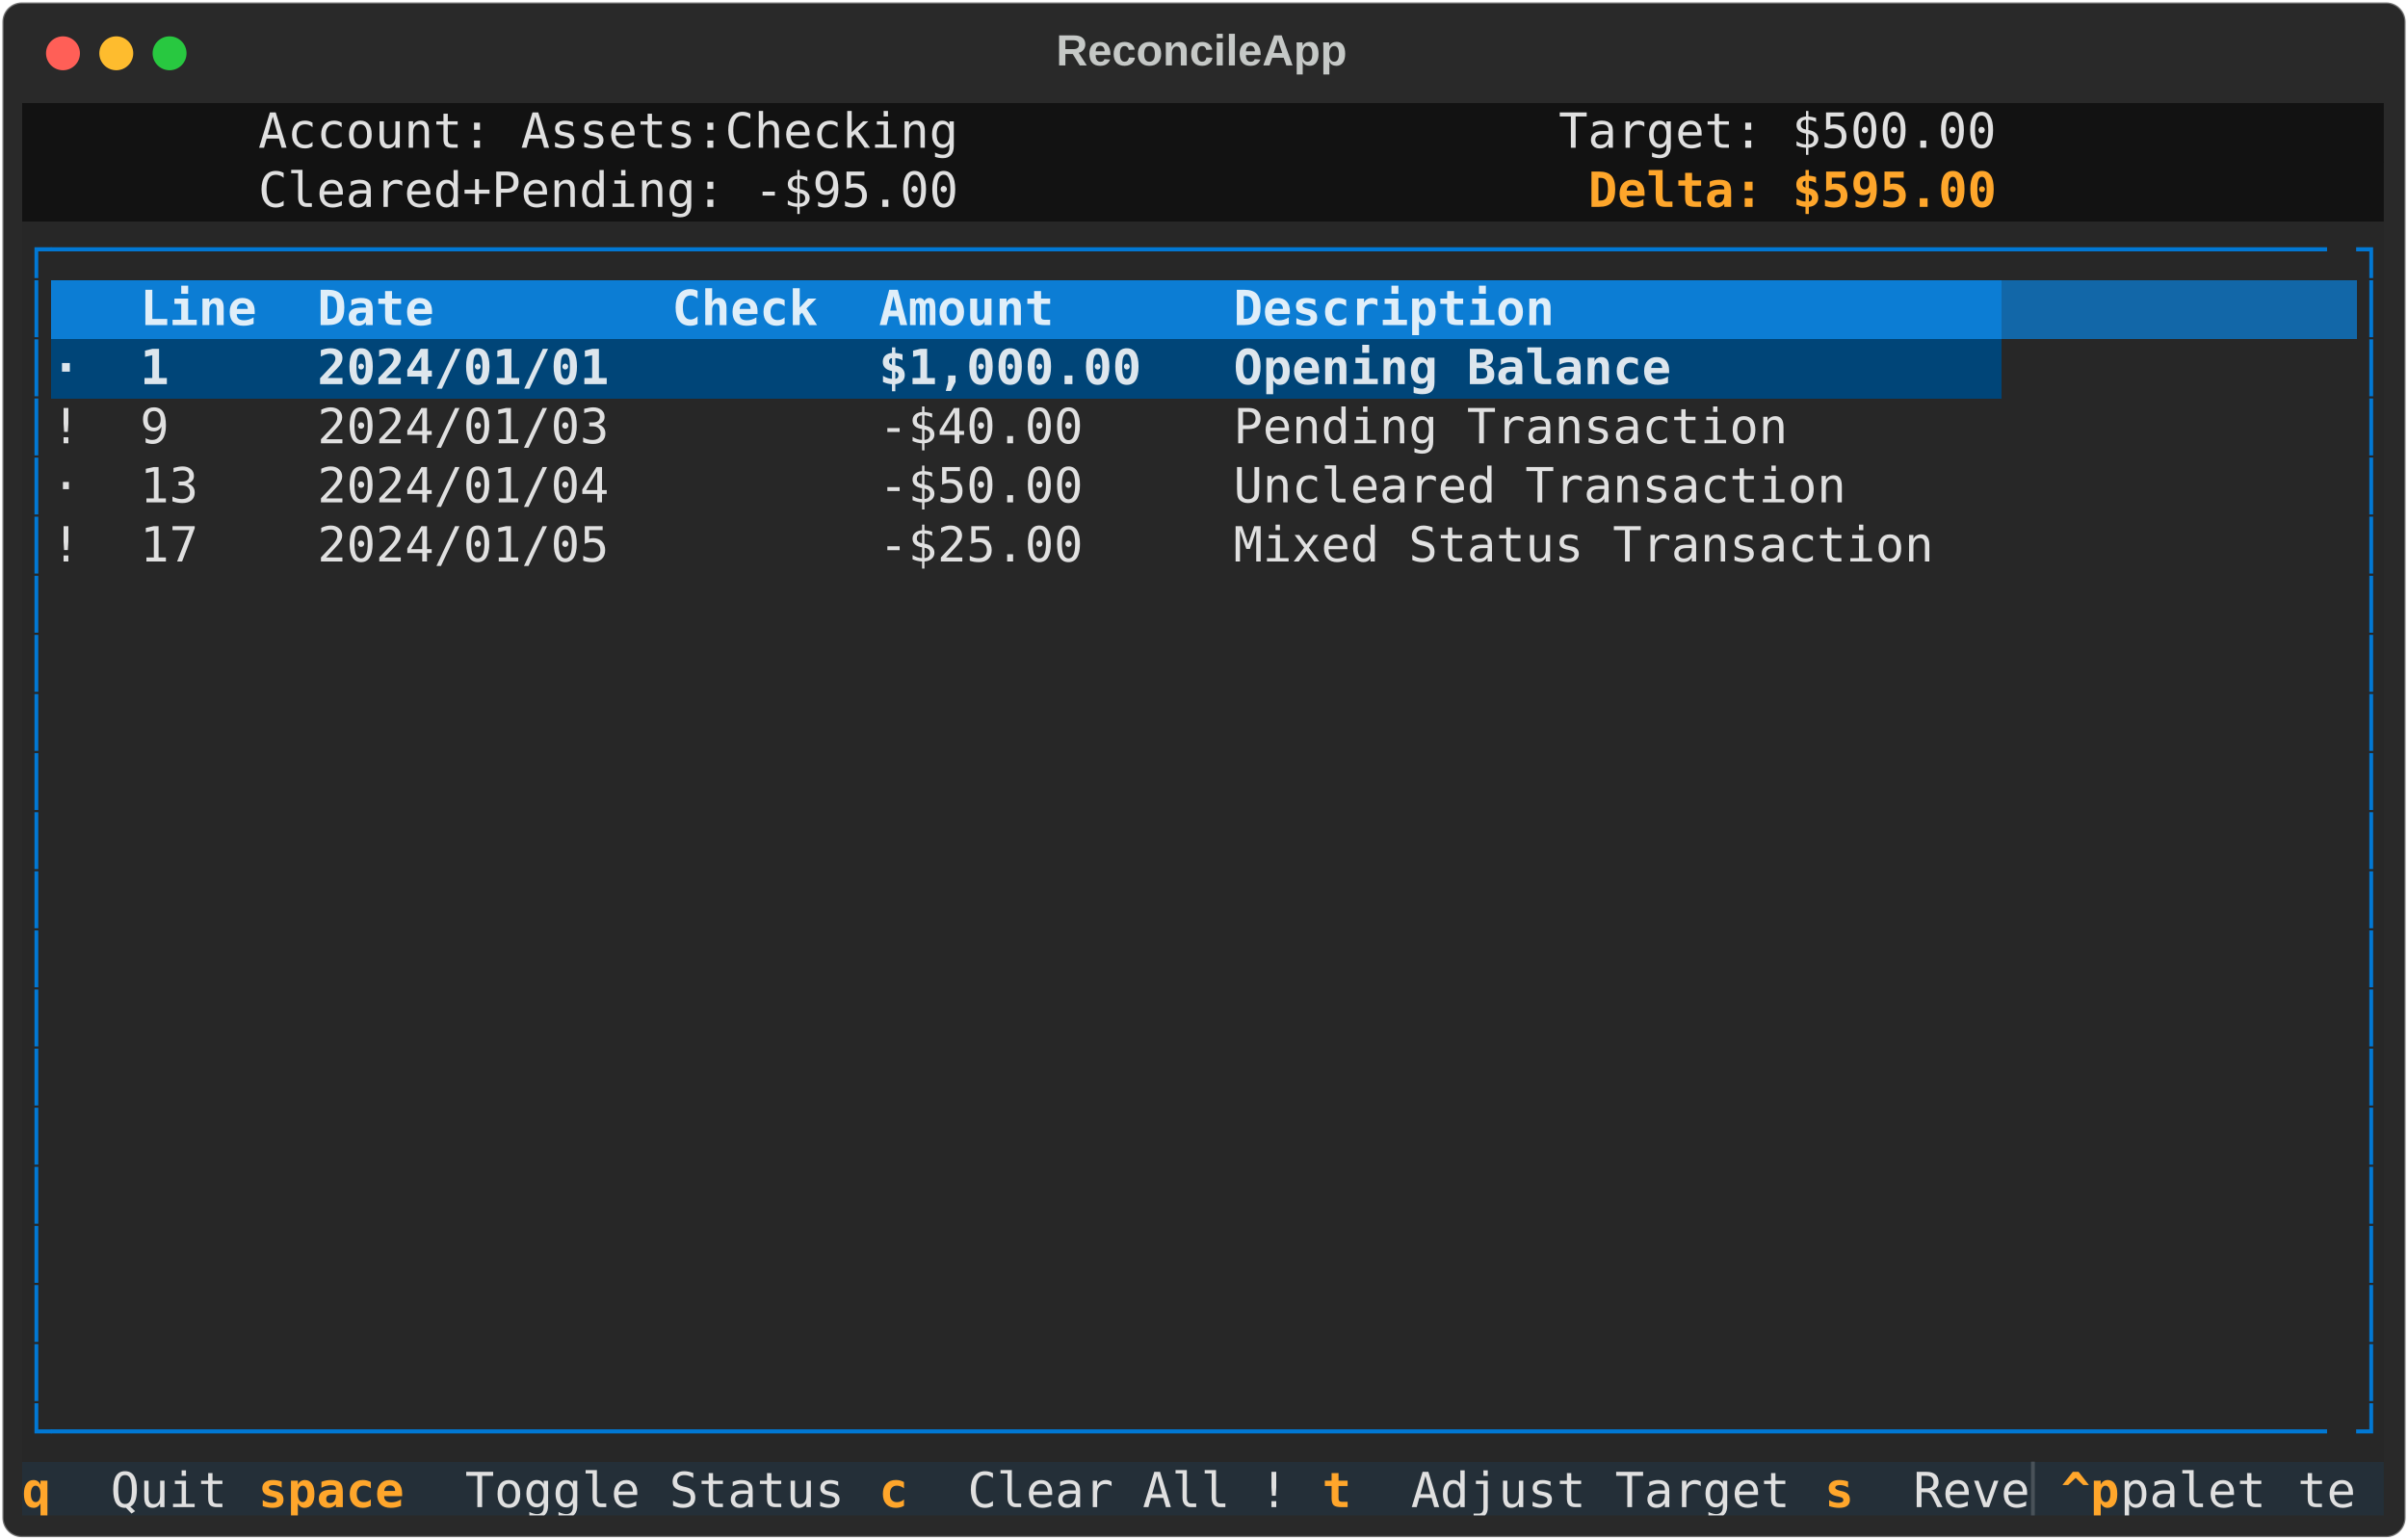
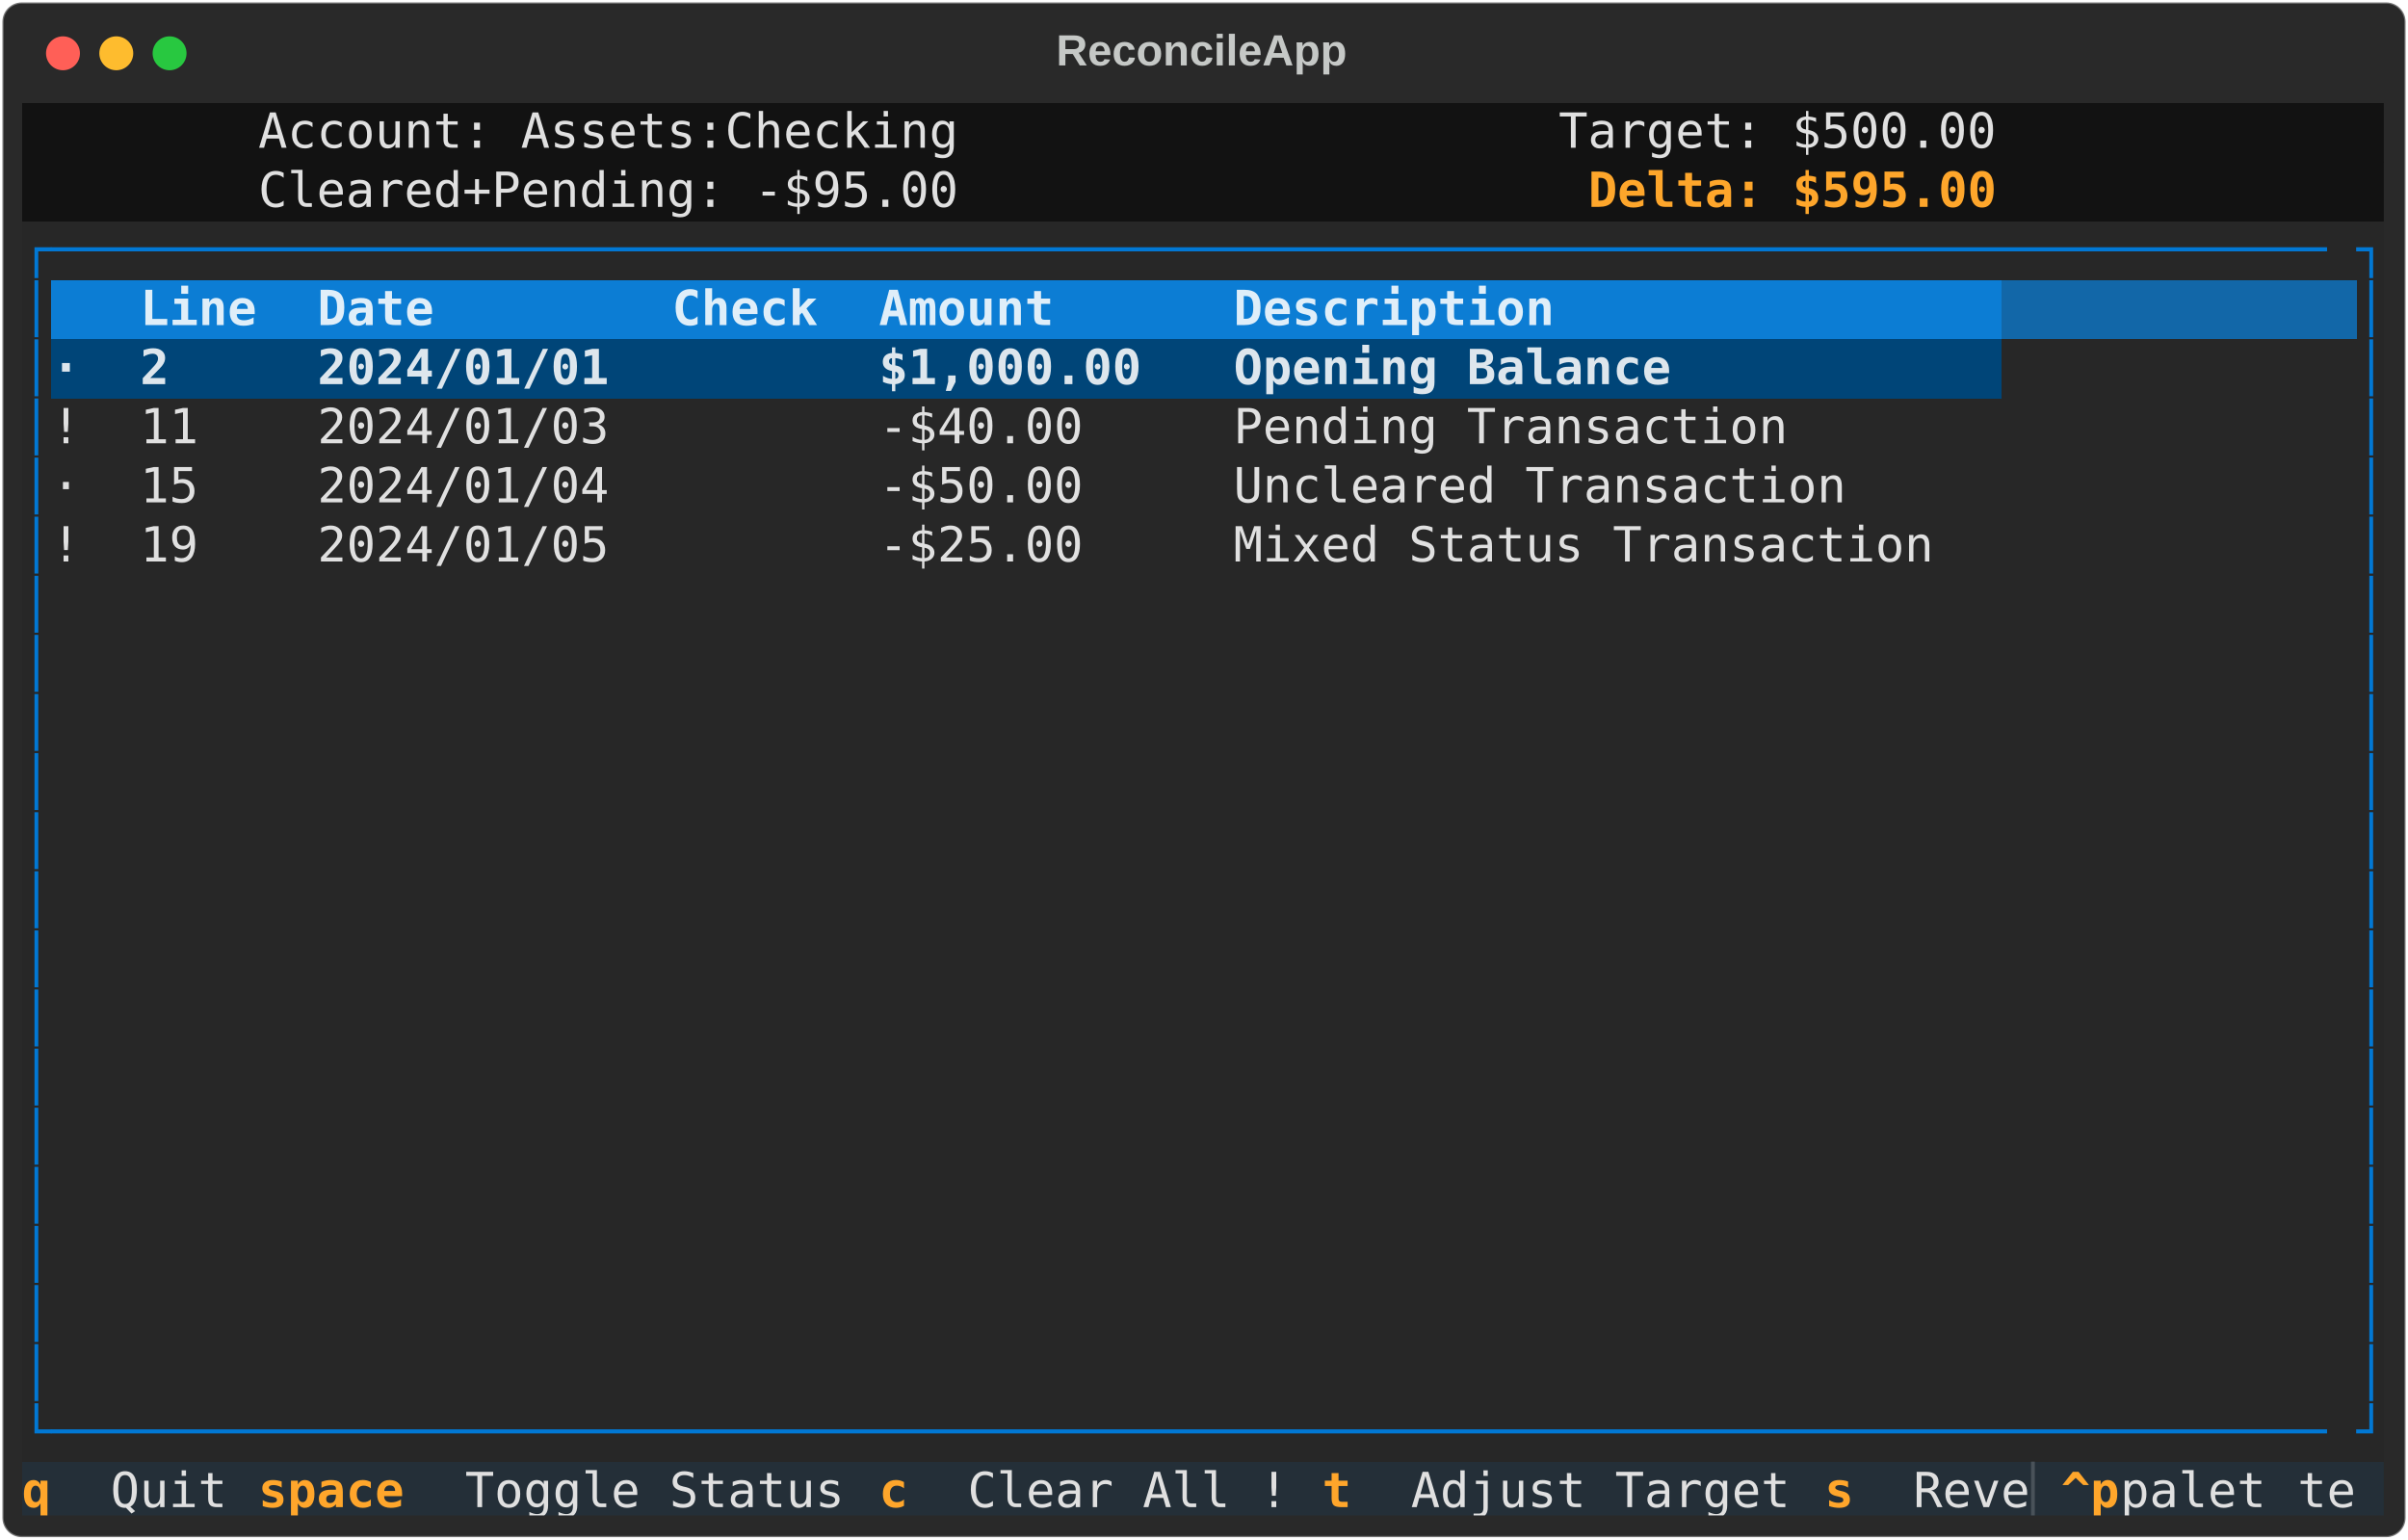
<svg xmlns="http://www.w3.org/2000/svg" class="rich-terminal" viewBox="0 0 994 635.6">
  <style>

    @font-face {
        font-family: "Fira Code";
        src: local("FiraCode-Regular"),
                url("https://cdnjs.cloudflare.com/ajax/libs/firacode/6.2.0/woff2/FiraCode-Regular.woff2") format("woff2"),
                url("https://cdnjs.cloudflare.com/ajax/libs/firacode/6.2.0/woff/FiraCode-Regular.woff") format("woff");
        font-style: normal;
        font-weight: 400;
    }
    @font-face {
        font-family: "Fira Code";
        src: local("FiraCode-Bold"),
                url("https://cdnjs.cloudflare.com/ajax/libs/firacode/6.2.0/woff2/FiraCode-Bold.woff2") format("woff2"),
                url("https://cdnjs.cloudflare.com/ajax/libs/firacode/6.2.0/woff/FiraCode-Bold.woff") format("woff");
        font-style: bold;
        font-weight: 700;
    }

    .terminal-matrix {
        font-family: Fira Code, monospace;
        font-size: 20px;
        line-height: 24.4px;
        font-variant-east-asian: full-width;
    }

    .terminal-title {
        font-size: 18px;
        font-weight: bold;
        font-family: arial;
    }

    .terminal-r1 { fill: #c5c8c6 }
.terminal-r2 { fill: #e0e0e0 }
.terminal-r3 { fill: #fea62b;font-weight: bold }
.terminal-r4 { fill: #0178d4 }
.terminal-r5 { fill: #dfeef9;font-weight: bold }
.terminal-r6 { fill: #dfeef9 }
.terminal-r7 { fill: #dde6ed;font-weight: bold }
.terminal-r8 { fill: #ffa62b;font-weight: bold }
.terminal-r9 { fill: #495259 }
    </style>
  <defs>
    <clipPath id="terminal-clip-terminal">
      <rect x="0" y="0" width="975.0" height="584.6" />
    </clipPath>
    <clipPath id="terminal-line-0">
      <rect x="0" y="1.5" width="976" height="24.65" />
    </clipPath>
    <clipPath id="terminal-line-1">
      <rect x="0" y="25.9" width="976" height="24.65" />
    </clipPath>
    <clipPath id="terminal-line-2">
      <rect x="0" y="50.3" width="976" height="24.65" />
    </clipPath>
    <clipPath id="terminal-line-3">
      <rect x="0" y="74.7" width="976" height="24.65" />
    </clipPath>
    <clipPath id="terminal-line-4">
      <rect x="0" y="99.1" width="976" height="24.65" />
    </clipPath>
    <clipPath id="terminal-line-5">
      <rect x="0" y="123.5" width="976" height="24.65" />
    </clipPath>
    <clipPath id="terminal-line-6">
      <rect x="0" y="147.9" width="976" height="24.65" />
    </clipPath>
    <clipPath id="terminal-line-7">
      <rect x="0" y="172.3" width="976" height="24.65" />
    </clipPath>
    <clipPath id="terminal-line-8">
      <rect x="0" y="196.7" width="976" height="24.65" />
    </clipPath>
    <clipPath id="terminal-line-9">
      <rect x="0" y="221.1" width="976" height="24.65" />
    </clipPath>
    <clipPath id="terminal-line-10">
      <rect x="0" y="245.5" width="976" height="24.65" />
    </clipPath>
    <clipPath id="terminal-line-11">
      <rect x="0" y="269.9" width="976" height="24.65" />
    </clipPath>
    <clipPath id="terminal-line-12">
      <rect x="0" y="294.3" width="976" height="24.65" />
    </clipPath>
    <clipPath id="terminal-line-13">
      <rect x="0" y="318.7" width="976" height="24.65" />
    </clipPath>
    <clipPath id="terminal-line-14">
      <rect x="0" y="343.1" width="976" height="24.65" />
    </clipPath>
    <clipPath id="terminal-line-15">
      <rect x="0" y="367.5" width="976" height="24.65" />
    </clipPath>
    <clipPath id="terminal-line-16">
      <rect x="0" y="391.9" width="976" height="24.65" />
    </clipPath>
    <clipPath id="terminal-line-17">
      <rect x="0" y="416.3" width="976" height="24.65" />
    </clipPath>
    <clipPath id="terminal-line-18">
      <rect x="0" y="440.7" width="976" height="24.65" />
    </clipPath>
    <clipPath id="terminal-line-19">
      <rect x="0" y="465.1" width="976" height="24.65" />
    </clipPath>
    <clipPath id="terminal-line-20">
      <rect x="0" y="489.5" width="976" height="24.65" />
    </clipPath>
    <clipPath id="terminal-line-21">
      <rect x="0" y="513.9" width="976" height="24.65" />
    </clipPath>
    <clipPath id="terminal-line-22">
      <rect x="0" y="538.3" width="976" height="24.65" />
    </clipPath>
  </defs>
  <rect fill="#292929" stroke="rgba(255,255,255,0.35)" stroke-width="1" x="1" y="1" width="992" height="633.6" rx="8" />
  <text class="terminal-title" fill="#c5c8c6" text-anchor="middle" x="496" y="27">ReconcileApp</text>
  <g transform="translate(26,22)">
    <circle cx="0" cy="0" r="7" fill="#ff5f57" />
    <circle cx="22" cy="0" r="7" fill="#febc2e" />
    <circle cx="44" cy="0" r="7" fill="#28c840" />
  </g>
  <g transform="translate(9, 41)" clip-path="url(#terminal-clip-terminal)">
    <rect fill="#121212" x="0" y="1.5" width="97.6" height="24.65" shape-rendering="crispEdges" />
    <rect fill="#121212" x="97.6" y="1.5" width="292.8" height="24.65" shape-rendering="crispEdges" />
    <rect fill="#121212" x="390.4" y="1.5" width="97.6" height="24.65" shape-rendering="crispEdges" />
    <rect fill="#121212" x="488" y="1.5" width="146.4" height="24.65" shape-rendering="crispEdges" />
    <rect fill="#121212" x="634.4" y="1.5" width="183" height="24.65" shape-rendering="crispEdges" />
    <rect fill="#121212" x="817.4" y="1.5" width="158.6" height="24.65" shape-rendering="crispEdges" />
    <rect fill="#121212" x="0" y="25.9" width="97.6" height="24.65" shape-rendering="crispEdges" />
    <rect fill="#121212" x="97.6" y="25.9" width="292.8" height="24.65" shape-rendering="crispEdges" />
    <rect fill="#121212" x="390.4" y="25.9" width="97.6" height="24.65" shape-rendering="crispEdges" />
    <rect fill="#121212" x="488" y="25.9" width="158.6" height="24.65" shape-rendering="crispEdges" />
    <rect fill="#121212" x="646.6" y="25.9" width="170.8" height="24.65" shape-rendering="crispEdges" />
    <rect fill="#121212" x="817.4" y="25.9" width="158.6" height="24.65" shape-rendering="crispEdges" />
    <rect fill="#272727" x="0" y="50.3" width="12.2" height="24.65" shape-rendering="crispEdges" />
    <rect fill="#272727" x="12.2" y="50.3" width="951.6" height="24.65" shape-rendering="crispEdges" />
    <rect fill="#272727" x="963.8" y="50.3" width="12.2" height="24.65" shape-rendering="crispEdges" />
    <rect fill="#272727" x="0" y="74.7" width="12.2" height="24.65" shape-rendering="crispEdges" />
    <rect fill="#0c7dd4" x="12.2" y="74.7" width="36.6" height="24.65" shape-rendering="crispEdges" />
    <rect fill="#0c7dd4" x="48.8" y="74.7" width="73.2" height="24.65" shape-rendering="crispEdges" />
    <rect fill="#0c7dd4" x="122" y="74.7" width="146.4" height="24.65" shape-rendering="crispEdges" />
    <rect fill="#0c7dd4" x="268.4" y="74.7" width="85.4" height="24.65" shape-rendering="crispEdges" />
    <rect fill="#0c7dd4" x="353.8" y="74.7" width="146.4" height="24.65" shape-rendering="crispEdges" />
    <rect fill="#0c7dd4" x="500.2" y="74.7" width="317.2" height="24.65" shape-rendering="crispEdges" />
    <rect fill="#1267a8" x="817.4" y="74.7" width="146.4" height="24.65" shape-rendering="crispEdges" />
    <rect fill="#272727" x="963.8" y="74.7" width="12.2" height="24.65" shape-rendering="crispEdges" />
    <rect fill="#272727" x="0" y="99.1" width="12.2" height="24.65" shape-rendering="crispEdges" />
    <rect fill="#004578" x="12.2" y="99.1" width="36.6" height="24.65" shape-rendering="crispEdges" />
    <rect fill="#004578" x="48.8" y="99.1" width="73.2" height="24.65" shape-rendering="crispEdges" />
    <rect fill="#004578" x="122" y="99.1" width="146.4" height="24.65" shape-rendering="crispEdges" />
    <rect fill="#004578" x="268.4" y="99.1" width="85.4" height="24.65" shape-rendering="crispEdges" />
    <rect fill="#004578" x="353.8" y="99.1" width="146.4" height="24.65" shape-rendering="crispEdges" />
    <rect fill="#004578" x="500.2" y="99.1" width="317.2" height="24.65" shape-rendering="crispEdges" />
    <rect fill="#272727" x="817.4" y="99.1" width="146.4" height="24.65" shape-rendering="crispEdges" />
    <rect fill="#272727" x="963.8" y="99.1" width="12.2" height="24.65" shape-rendering="crispEdges" />
    <rect fill="#272727" x="0" y="123.5" width="12.2" height="24.65" shape-rendering="crispEdges" />
    <rect fill="#272727" x="12.2" y="123.5" width="36.6" height="24.65" shape-rendering="crispEdges" />
    <rect fill="#272727" x="48.8" y="123.5" width="73.2" height="24.65" shape-rendering="crispEdges" />
    <rect fill="#272727" x="122" y="123.5" width="146.4" height="24.65" shape-rendering="crispEdges" />
    <rect fill="#272727" x="268.4" y="123.5" width="85.4" height="24.65" shape-rendering="crispEdges" />
    <rect fill="#272727" x="353.8" y="123.5" width="146.4" height="24.65" shape-rendering="crispEdges" />
    <rect fill="#272727" x="500.2" y="123.5" width="317.2" height="24.65" shape-rendering="crispEdges" />
    <rect fill="#272727" x="817.4" y="123.5" width="146.4" height="24.65" shape-rendering="crispEdges" />
    <rect fill="#272727" x="963.8" y="123.5" width="12.2" height="24.65" shape-rendering="crispEdges" />
    <rect fill="#272727" x="0" y="147.9" width="12.2" height="24.65" shape-rendering="crispEdges" />
    <rect fill="#272727" x="12.2" y="147.9" width="36.6" height="24.65" shape-rendering="crispEdges" />
    <rect fill="#272727" x="48.8" y="147.9" width="73.2" height="24.65" shape-rendering="crispEdges" />
    <rect fill="#272727" x="122" y="147.9" width="146.4" height="24.65" shape-rendering="crispEdges" />
    <rect fill="#272727" x="268.4" y="147.9" width="85.4" height="24.65" shape-rendering="crispEdges" />
    <rect fill="#272727" x="353.8" y="147.9" width="146.4" height="24.65" shape-rendering="crispEdges" />
    <rect fill="#272727" x="500.2" y="147.9" width="317.2" height="24.65" shape-rendering="crispEdges" />
    <rect fill="#272727" x="817.4" y="147.9" width="146.4" height="24.65" shape-rendering="crispEdges" />
    <rect fill="#272727" x="963.8" y="147.9" width="12.2" height="24.65" shape-rendering="crispEdges" />
    <rect fill="#272727" x="0" y="172.3" width="12.2" height="24.65" shape-rendering="crispEdges" />
    <rect fill="#272727" x="12.2" y="172.3" width="36.6" height="24.65" shape-rendering="crispEdges" />
    <rect fill="#272727" x="48.8" y="172.3" width="73.2" height="24.65" shape-rendering="crispEdges" />
    <rect fill="#272727" x="122" y="172.3" width="146.4" height="24.65" shape-rendering="crispEdges" />
    <rect fill="#272727" x="268.4" y="172.3" width="85.4" height="24.65" shape-rendering="crispEdges" />
    <rect fill="#272727" x="353.8" y="172.3" width="146.4" height="24.65" shape-rendering="crispEdges" />
    <rect fill="#272727" x="500.2" y="172.3" width="317.2" height="24.65" shape-rendering="crispEdges" />
    <rect fill="#272727" x="817.4" y="172.3" width="146.4" height="24.65" shape-rendering="crispEdges" />
    <rect fill="#272727" x="963.8" y="172.3" width="12.2" height="24.65" shape-rendering="crispEdges" />
    <rect fill="#272727" x="0" y="196.7" width="12.2" height="24.65" shape-rendering="crispEdges" />
    <rect fill="#272727" x="12.2" y="196.7" width="951.6" height="24.65" shape-rendering="crispEdges" />
    <rect fill="#272727" x="963.8" y="196.7" width="12.2" height="24.65" shape-rendering="crispEdges" />
    <rect fill="#272727" x="0" y="221.1" width="12.2" height="24.65" shape-rendering="crispEdges" />
    <rect fill="#272727" x="12.2" y="221.1" width="951.6" height="24.65" shape-rendering="crispEdges" />
    <rect fill="#272727" x="963.8" y="221.1" width="12.2" height="24.65" shape-rendering="crispEdges" />
    <rect fill="#272727" x="0" y="245.5" width="12.2" height="24.65" shape-rendering="crispEdges" />
    <rect fill="#272727" x="12.2" y="245.5" width="951.6" height="24.65" shape-rendering="crispEdges" />
    <rect fill="#272727" x="963.8" y="245.5" width="12.2" height="24.65" shape-rendering="crispEdges" />
    <rect fill="#272727" x="0" y="269.9" width="12.2" height="24.65" shape-rendering="crispEdges" />
    <rect fill="#272727" x="12.2" y="269.9" width="951.6" height="24.65" shape-rendering="crispEdges" />
    <rect fill="#272727" x="963.8" y="269.9" width="12.2" height="24.65" shape-rendering="crispEdges" />
    <rect fill="#272727" x="0" y="294.3" width="12.2" height="24.65" shape-rendering="crispEdges" />
    <rect fill="#272727" x="12.2" y="294.3" width="951.6" height="24.65" shape-rendering="crispEdges" />
    <rect fill="#272727" x="963.8" y="294.3" width="12.2" height="24.65" shape-rendering="crispEdges" />
    <rect fill="#272727" x="0" y="318.7" width="12.2" height="24.65" shape-rendering="crispEdges" />
    <rect fill="#272727" x="12.2" y="318.7" width="951.6" height="24.65" shape-rendering="crispEdges" />
    <rect fill="#272727" x="963.8" y="318.7" width="12.2" height="24.65" shape-rendering="crispEdges" />
    <rect fill="#272727" x="0" y="343.1" width="12.2" height="24.65" shape-rendering="crispEdges" />
    <rect fill="#272727" x="12.2" y="343.1" width="951.6" height="24.65" shape-rendering="crispEdges" />
    <rect fill="#272727" x="963.8" y="343.1" width="12.2" height="24.65" shape-rendering="crispEdges" />
    <rect fill="#272727" x="0" y="367.5" width="12.2" height="24.65" shape-rendering="crispEdges" />
    <rect fill="#272727" x="12.2" y="367.5" width="951.6" height="24.65" shape-rendering="crispEdges" />
    <rect fill="#272727" x="963.8" y="367.5" width="12.2" height="24.65" shape-rendering="crispEdges" />
    <rect fill="#272727" x="0" y="391.9" width="12.2" height="24.65" shape-rendering="crispEdges" />
    <rect fill="#272727" x="12.2" y="391.9" width="951.6" height="24.65" shape-rendering="crispEdges" />
    <rect fill="#272727" x="963.8" y="391.9" width="12.2" height="24.65" shape-rendering="crispEdges" />
    <rect fill="#272727" x="0" y="416.3" width="12.2" height="24.65" shape-rendering="crispEdges" />
    <rect fill="#272727" x="12.2" y="416.3" width="951.6" height="24.65" shape-rendering="crispEdges" />
    <rect fill="#272727" x="963.8" y="416.3" width="12.2" height="24.65" shape-rendering="crispEdges" />
    <rect fill="#272727" x="0" y="440.7" width="12.2" height="24.65" shape-rendering="crispEdges" />
    <rect fill="#272727" x="12.2" y="440.7" width="951.6" height="24.65" shape-rendering="crispEdges" />
    <rect fill="#272727" x="963.8" y="440.7" width="12.2" height="24.65" shape-rendering="crispEdges" />
    <rect fill="#272727" x="0" y="465.1" width="12.2" height="24.65" shape-rendering="crispEdges" />
    <rect fill="#272727" x="12.2" y="465.1" width="951.6" height="24.65" shape-rendering="crispEdges" />
    <rect fill="#272727" x="963.8" y="465.1" width="12.2" height="24.65" shape-rendering="crispEdges" />
    <rect fill="#272727" x="0" y="489.5" width="12.2" height="24.65" shape-rendering="crispEdges" />
    <rect fill="#272727" x="12.2" y="489.5" width="951.6" height="24.65" shape-rendering="crispEdges" />
    <rect fill="#272727" x="963.8" y="489.5" width="12.2" height="24.65" shape-rendering="crispEdges" />
    <rect fill="#272727" x="0" y="513.9" width="12.2" height="24.65" shape-rendering="crispEdges" />
    <rect fill="#272727" x="12.2" y="513.9" width="951.6" height="24.65" shape-rendering="crispEdges" />
    <rect fill="#272727" x="963.8" y="513.9" width="12.2" height="24.65" shape-rendering="crispEdges" />
    <rect fill="#272727" x="0" y="538.3" width="12.2" height="24.65" shape-rendering="crispEdges" />
    <rect fill="#272727" x="12.2" y="538.3" width="951.6" height="24.65" shape-rendering="crispEdges" />
    <rect fill="#272727" x="963.8" y="538.3" width="12.2" height="24.65" shape-rendering="crispEdges" />
    <rect fill="#242f38" x="0" y="562.7" width="36.6" height="24.65" shape-rendering="crispEdges" />
    <rect fill="#242f38" x="36.6" y="562.7" width="61" height="24.65" shape-rendering="crispEdges" />
    <rect fill="#242f38" x="97.6" y="562.7" width="85.4" height="24.65" shape-rendering="crispEdges" />
    <rect fill="#242f38" x="183" y="562.7" width="170.8" height="24.65" shape-rendering="crispEdges" />
    <rect fill="#242f38" x="353.8" y="562.7" width="36.6" height="24.65" shape-rendering="crispEdges" />
    <rect fill="#242f38" x="390.4" y="562.7" width="146.4" height="24.65" shape-rendering="crispEdges" />
    <rect fill="#242f38" x="536.8" y="562.7" width="36.6" height="24.65" shape-rendering="crispEdges" />
    <rect fill="#242f38" x="573.4" y="562.7" width="170.8" height="24.65" shape-rendering="crispEdges" />
    <rect fill="#242f38" x="744.2" y="562.7" width="36.6" height="24.65" shape-rendering="crispEdges" />
    <rect fill="#242f38" x="780.8" y="562.7" width="48.8" height="24.65" shape-rendering="crispEdges" />
    <rect fill="#242f38" x="829.6" y="562.7" width="12.2" height="24.65" shape-rendering="crispEdges" />
    <rect fill="#242f38" x="841.8" y="562.7" width="24.4" height="24.65" shape-rendering="crispEdges" />
    <rect fill="#242f38" x="866.2" y="562.7" width="73.2" height="24.65" shape-rendering="crispEdges" />
    <rect fill="#242f38" x="939.4" y="562.7" width="24.4" height="24.65" shape-rendering="crispEdges" />
    <rect fill="#242f38" x="963.8" y="562.7" width="12.2" height="24.65" shape-rendering="crispEdges" />
    <g class="terminal-matrix">
      <text class="terminal-r2" x="97.6" y="20" textLength="292.8" clip-path="url(#terminal-line-0)">Account: Assets:Checking</text>
      <text class="terminal-r2" x="634.4" y="20" textLength="183" clip-path="url(#terminal-line-0)">Target: $500.00</text>
      <text class="terminal-r1" x="976" y="20" textLength="12.2" clip-path="url(#terminal-line-0)">
</text>
      <text class="terminal-r2" x="97.6" y="44.4" textLength="292.8" clip-path="url(#terminal-line-1)">Cleared+Pending: -$95.00</text>
      <text class="terminal-r3" x="646.6" y="44.4" textLength="170.8" clip-path="url(#terminal-line-1)">Delta: $595.00</text>
      <text class="terminal-r1" x="976" y="44.4" textLength="12.2" clip-path="url(#terminal-line-1)">
</text>
      <text class="terminal-r4" x="0" y="68.8" textLength="12.2" clip-path="url(#terminal-line-2)">┌</text>
      <text class="terminal-r4" x="12.2" y="68.8" textLength="951.6" clip-path="url(#terminal-line-2)">──────────────────────────────────────────────────────────────────────────────</text>
      <text class="terminal-r4" x="963.8" y="68.8" textLength="12.2" clip-path="url(#terminal-line-2)">┐</text>
      <text class="terminal-r1" x="976" y="68.8" textLength="12.2" clip-path="url(#terminal-line-2)">
</text>
      <text class="terminal-r4" x="0" y="93.2" textLength="12.2" clip-path="url(#terminal-line-3)">│</text>
      <text class="terminal-r5" x="48.8" y="93.2" textLength="73.2" clip-path="url(#terminal-line-3)"> Line </text>
      <text class="terminal-r5" x="122" y="93.2" textLength="146.4" clip-path="url(#terminal-line-3)"> Date       </text>
      <text class="terminal-r5" x="268.4" y="93.2" textLength="85.4" clip-path="url(#terminal-line-3)"> Check </text>
      <text class="terminal-r5" x="353.8" y="93.2" textLength="146.4" clip-path="url(#terminal-line-3)"> Amount     </text>
      <text class="terminal-r5" x="500.2" y="93.2" textLength="317.2" clip-path="url(#terminal-line-3)"> Description              </text>
      <text class="terminal-r4" x="963.8" y="93.2" textLength="12.2" clip-path="url(#terminal-line-3)">│</text>
      <text class="terminal-r1" x="976" y="93.2" textLength="12.2" clip-path="url(#terminal-line-3)">
</text>
      <text class="terminal-r4" x="0" y="117.6" textLength="12.2" clip-path="url(#terminal-line-4)">│</text>
      <text class="terminal-r7" x="12.2" y="117.6" textLength="36.6" clip-path="url(#terminal-line-4)"> · </text>
-       <text class="terminal-r7" x="48.8" y="117.6" textLength="73.2" clip-path="url(#terminal-line-4)"> 1    </text>
+       <text class="terminal-r7" x="48.8" y="117.6" textLength="73.2" clip-path="url(#terminal-line-4)"> 2    </text>
      <text class="terminal-r7" x="122" y="117.6" textLength="146.4" clip-path="url(#terminal-line-4)"> 2024/01/01 </text>
      <text class="terminal-r7" x="353.8" y="117.6" textLength="146.4" clip-path="url(#terminal-line-4)">  $1,000.00 </text>
      <text class="terminal-r7" x="500.2" y="117.6" textLength="317.2" clip-path="url(#terminal-line-4)"> Opening Balance          </text>
      <text class="terminal-r4" x="963.8" y="117.6" textLength="12.2" clip-path="url(#terminal-line-4)">│</text>
      <text class="terminal-r1" x="976" y="117.6" textLength="12.2" clip-path="url(#terminal-line-4)">
</text>
      <text class="terminal-r4" x="0" y="142" textLength="12.2" clip-path="url(#terminal-line-5)">│</text>
      <text class="terminal-r2" x="12.2" y="142" textLength="36.6" clip-path="url(#terminal-line-5)"> ! </text>
-       <text class="terminal-r2" x="48.8" y="142" textLength="73.2" clip-path="url(#terminal-line-5)"> 9    </text>
+       <text class="terminal-r2" x="48.8" y="142" textLength="73.2" clip-path="url(#terminal-line-5)"> 11   </text>
      <text class="terminal-r2" x="122" y="142" textLength="146.4" clip-path="url(#terminal-line-5)"> 2024/01/03 </text>
      <text class="terminal-r2" x="353.8" y="142" textLength="146.4" clip-path="url(#terminal-line-5)"> -$40.00    </text>
      <text class="terminal-r2" x="500.2" y="142" textLength="317.2" clip-path="url(#terminal-line-5)"> Pending Transaction      </text>
      <text class="terminal-r4" x="963.8" y="142" textLength="12.2" clip-path="url(#terminal-line-5)">│</text>
      <text class="terminal-r1" x="976" y="142" textLength="12.2" clip-path="url(#terminal-line-5)">
</text>
      <text class="terminal-r4" x="0" y="166.4" textLength="12.2" clip-path="url(#terminal-line-6)">│</text>
      <text class="terminal-r2" x="12.2" y="166.4" textLength="36.6" clip-path="url(#terminal-line-6)"> · </text>
-       <text class="terminal-r2" x="48.8" y="166.4" textLength="73.2" clip-path="url(#terminal-line-6)"> 13   </text>
+       <text class="terminal-r2" x="48.8" y="166.4" textLength="73.2" clip-path="url(#terminal-line-6)"> 15   </text>
      <text class="terminal-r2" x="122" y="166.4" textLength="146.4" clip-path="url(#terminal-line-6)"> 2024/01/04 </text>
      <text class="terminal-r2" x="353.8" y="166.4" textLength="146.4" clip-path="url(#terminal-line-6)"> -$50.00    </text>
      <text class="terminal-r2" x="500.2" y="166.4" textLength="317.2" clip-path="url(#terminal-line-6)"> Uncleared Transaction    </text>
      <text class="terminal-r4" x="963.8" y="166.4" textLength="12.2" clip-path="url(#terminal-line-6)">│</text>
      <text class="terminal-r1" x="976" y="166.4" textLength="12.2" clip-path="url(#terminal-line-6)">
</text>
      <text class="terminal-r4" x="0" y="190.8" textLength="12.2" clip-path="url(#terminal-line-7)">│</text>
      <text class="terminal-r2" x="12.2" y="190.8" textLength="36.6" clip-path="url(#terminal-line-7)"> ! </text>
-       <text class="terminal-r2" x="48.8" y="190.8" textLength="73.2" clip-path="url(#terminal-line-7)"> 17   </text>
+       <text class="terminal-r2" x="48.8" y="190.8" textLength="73.2" clip-path="url(#terminal-line-7)"> 19   </text>
      <text class="terminal-r2" x="122" y="190.8" textLength="146.4" clip-path="url(#terminal-line-7)"> 2024/01/05 </text>
      <text class="terminal-r2" x="353.8" y="190.8" textLength="146.4" clip-path="url(#terminal-line-7)"> -$25.00    </text>
      <text class="terminal-r2" x="500.2" y="190.8" textLength="317.2" clip-path="url(#terminal-line-7)"> Mixed Status Transaction </text>
      <text class="terminal-r4" x="963.8" y="190.8" textLength="12.2" clip-path="url(#terminal-line-7)">│</text>
      <text class="terminal-r1" x="976" y="190.8" textLength="12.2" clip-path="url(#terminal-line-7)">
</text>
      <text class="terminal-r4" x="0" y="215.2" textLength="12.2" clip-path="url(#terminal-line-8)">│</text>
      <text class="terminal-r4" x="963.8" y="215.2" textLength="12.2" clip-path="url(#terminal-line-8)">│</text>
      <text class="terminal-r1" x="976" y="215.2" textLength="12.2" clip-path="url(#terminal-line-8)">
</text>
      <text class="terminal-r4" x="0" y="239.6" textLength="12.2" clip-path="url(#terminal-line-9)">│</text>
      <text class="terminal-r4" x="963.8" y="239.6" textLength="12.2" clip-path="url(#terminal-line-9)">│</text>
      <text class="terminal-r1" x="976" y="239.6" textLength="12.2" clip-path="url(#terminal-line-9)">
</text>
      <text class="terminal-r4" x="0" y="264" textLength="12.2" clip-path="url(#terminal-line-10)">│</text>
      <text class="terminal-r4" x="963.8" y="264" textLength="12.2" clip-path="url(#terminal-line-10)">│</text>
      <text class="terminal-r1" x="976" y="264" textLength="12.2" clip-path="url(#terminal-line-10)">
</text>
      <text class="terminal-r4" x="0" y="288.4" textLength="12.2" clip-path="url(#terminal-line-11)">│</text>
      <text class="terminal-r4" x="963.8" y="288.4" textLength="12.2" clip-path="url(#terminal-line-11)">│</text>
      <text class="terminal-r1" x="976" y="288.4" textLength="12.2" clip-path="url(#terminal-line-11)">
</text>
      <text class="terminal-r4" x="0" y="312.8" textLength="12.2" clip-path="url(#terminal-line-12)">│</text>
      <text class="terminal-r4" x="963.8" y="312.8" textLength="12.2" clip-path="url(#terminal-line-12)">│</text>
      <text class="terminal-r1" x="976" y="312.8" textLength="12.2" clip-path="url(#terminal-line-12)">
</text>
      <text class="terminal-r4" x="0" y="337.2" textLength="12.2" clip-path="url(#terminal-line-13)">│</text>
      <text class="terminal-r4" x="963.8" y="337.2" textLength="12.2" clip-path="url(#terminal-line-13)">│</text>
      <text class="terminal-r1" x="976" y="337.2" textLength="12.2" clip-path="url(#terminal-line-13)">
</text>
      <text class="terminal-r4" x="0" y="361.6" textLength="12.2" clip-path="url(#terminal-line-14)">│</text>
      <text class="terminal-r4" x="963.8" y="361.6" textLength="12.2" clip-path="url(#terminal-line-14)">│</text>
      <text class="terminal-r1" x="976" y="361.6" textLength="12.2" clip-path="url(#terminal-line-14)">
</text>
      <text class="terminal-r4" x="0" y="386" textLength="12.2" clip-path="url(#terminal-line-15)">│</text>
      <text class="terminal-r4" x="963.8" y="386" textLength="12.2" clip-path="url(#terminal-line-15)">│</text>
      <text class="terminal-r1" x="976" y="386" textLength="12.2" clip-path="url(#terminal-line-15)">
</text>
      <text class="terminal-r4" x="0" y="410.4" textLength="12.2" clip-path="url(#terminal-line-16)">│</text>
      <text class="terminal-r4" x="963.8" y="410.4" textLength="12.2" clip-path="url(#terminal-line-16)">│</text>
      <text class="terminal-r1" x="976" y="410.4" textLength="12.2" clip-path="url(#terminal-line-16)">
</text>
      <text class="terminal-r4" x="0" y="434.8" textLength="12.2" clip-path="url(#terminal-line-17)">│</text>
      <text class="terminal-r4" x="963.8" y="434.8" textLength="12.2" clip-path="url(#terminal-line-17)">│</text>
      <text class="terminal-r1" x="976" y="434.8" textLength="12.2" clip-path="url(#terminal-line-17)">
</text>
      <text class="terminal-r4" x="0" y="459.2" textLength="12.2" clip-path="url(#terminal-line-18)">│</text>
      <text class="terminal-r4" x="963.8" y="459.2" textLength="12.2" clip-path="url(#terminal-line-18)">│</text>
      <text class="terminal-r1" x="976" y="459.2" textLength="12.2" clip-path="url(#terminal-line-18)">
</text>
      <text class="terminal-r4" x="0" y="483.6" textLength="12.2" clip-path="url(#terminal-line-19)">│</text>
      <text class="terminal-r4" x="963.8" y="483.6" textLength="12.2" clip-path="url(#terminal-line-19)">│</text>
      <text class="terminal-r1" x="976" y="483.6" textLength="12.2" clip-path="url(#terminal-line-19)">
</text>
      <text class="terminal-r4" x="0" y="508" textLength="12.2" clip-path="url(#terminal-line-20)">│</text>
      <text class="terminal-r4" x="963.8" y="508" textLength="12.2" clip-path="url(#terminal-line-20)">│</text>
      <text class="terminal-r1" x="976" y="508" textLength="12.2" clip-path="url(#terminal-line-20)">
</text>
      <text class="terminal-r4" x="0" y="532.4" textLength="12.2" clip-path="url(#terminal-line-21)">│</text>
      <text class="terminal-r4" x="963.8" y="532.4" textLength="12.2" clip-path="url(#terminal-line-21)">│</text>
      <text class="terminal-r1" x="976" y="532.4" textLength="12.2" clip-path="url(#terminal-line-21)">
</text>
      <text class="terminal-r4" x="0" y="556.8" textLength="12.2" clip-path="url(#terminal-line-22)">└</text>
      <text class="terminal-r4" x="12.2" y="556.8" textLength="951.6" clip-path="url(#terminal-line-22)">──────────────────────────────────────────────────────────────────────────────</text>
      <text class="terminal-r4" x="963.8" y="556.8" textLength="12.2" clip-path="url(#terminal-line-22)">┘</text>
      <text class="terminal-r1" x="976" y="556.8" textLength="12.2" clip-path="url(#terminal-line-22)">
</text>
      <text class="terminal-r8" x="0" y="581.2" textLength="36.6" clip-path="url(#terminal-line-23)"> q </text>
      <text class="terminal-r2" x="36.6" y="581.2" textLength="61" clip-path="url(#terminal-line-23)">Quit </text>
      <text class="terminal-r8" x="97.6" y="581.2" textLength="85.4" clip-path="url(#terminal-line-23)"> space </text>
      <text class="terminal-r2" x="183" y="581.2" textLength="170.8" clip-path="url(#terminal-line-23)">Toggle Status </text>
      <text class="terminal-r8" x="353.8" y="581.2" textLength="36.6" clip-path="url(#terminal-line-23)"> c </text>
      <text class="terminal-r2" x="390.4" y="581.2" textLength="146.4" clip-path="url(#terminal-line-23)">Clear All ! </text>
      <text class="terminal-r8" x="536.8" y="581.2" textLength="36.6" clip-path="url(#terminal-line-23)"> t </text>
      <text class="terminal-r2" x="573.4" y="581.2" textLength="170.8" clip-path="url(#terminal-line-23)">Adjust Target </text>
      <text class="terminal-r8" x="744.2" y="581.2" textLength="36.6" clip-path="url(#terminal-line-23)"> s </text>
      <text class="terminal-r2" x="780.8" y="581.2" textLength="48.8" clip-path="url(#terminal-line-23)">Reve</text>
      <text class="terminal-r9" x="829.6" y="581.2" textLength="12.2" clip-path="url(#terminal-line-23)">▏</text>
      <text class="terminal-r8" x="841.8" y="581.2" textLength="24.4" clip-path="url(#terminal-line-23)">^p</text>
      <text class="terminal-r2" x="866.2" y="581.2" textLength="73.2" clip-path="url(#terminal-line-23)"> palet</text>
      <text class="terminal-r2" x="939.4" y="581.2" textLength="24.4" clip-path="url(#terminal-line-23)">te</text>
    </g>
  </g>
</svg>
